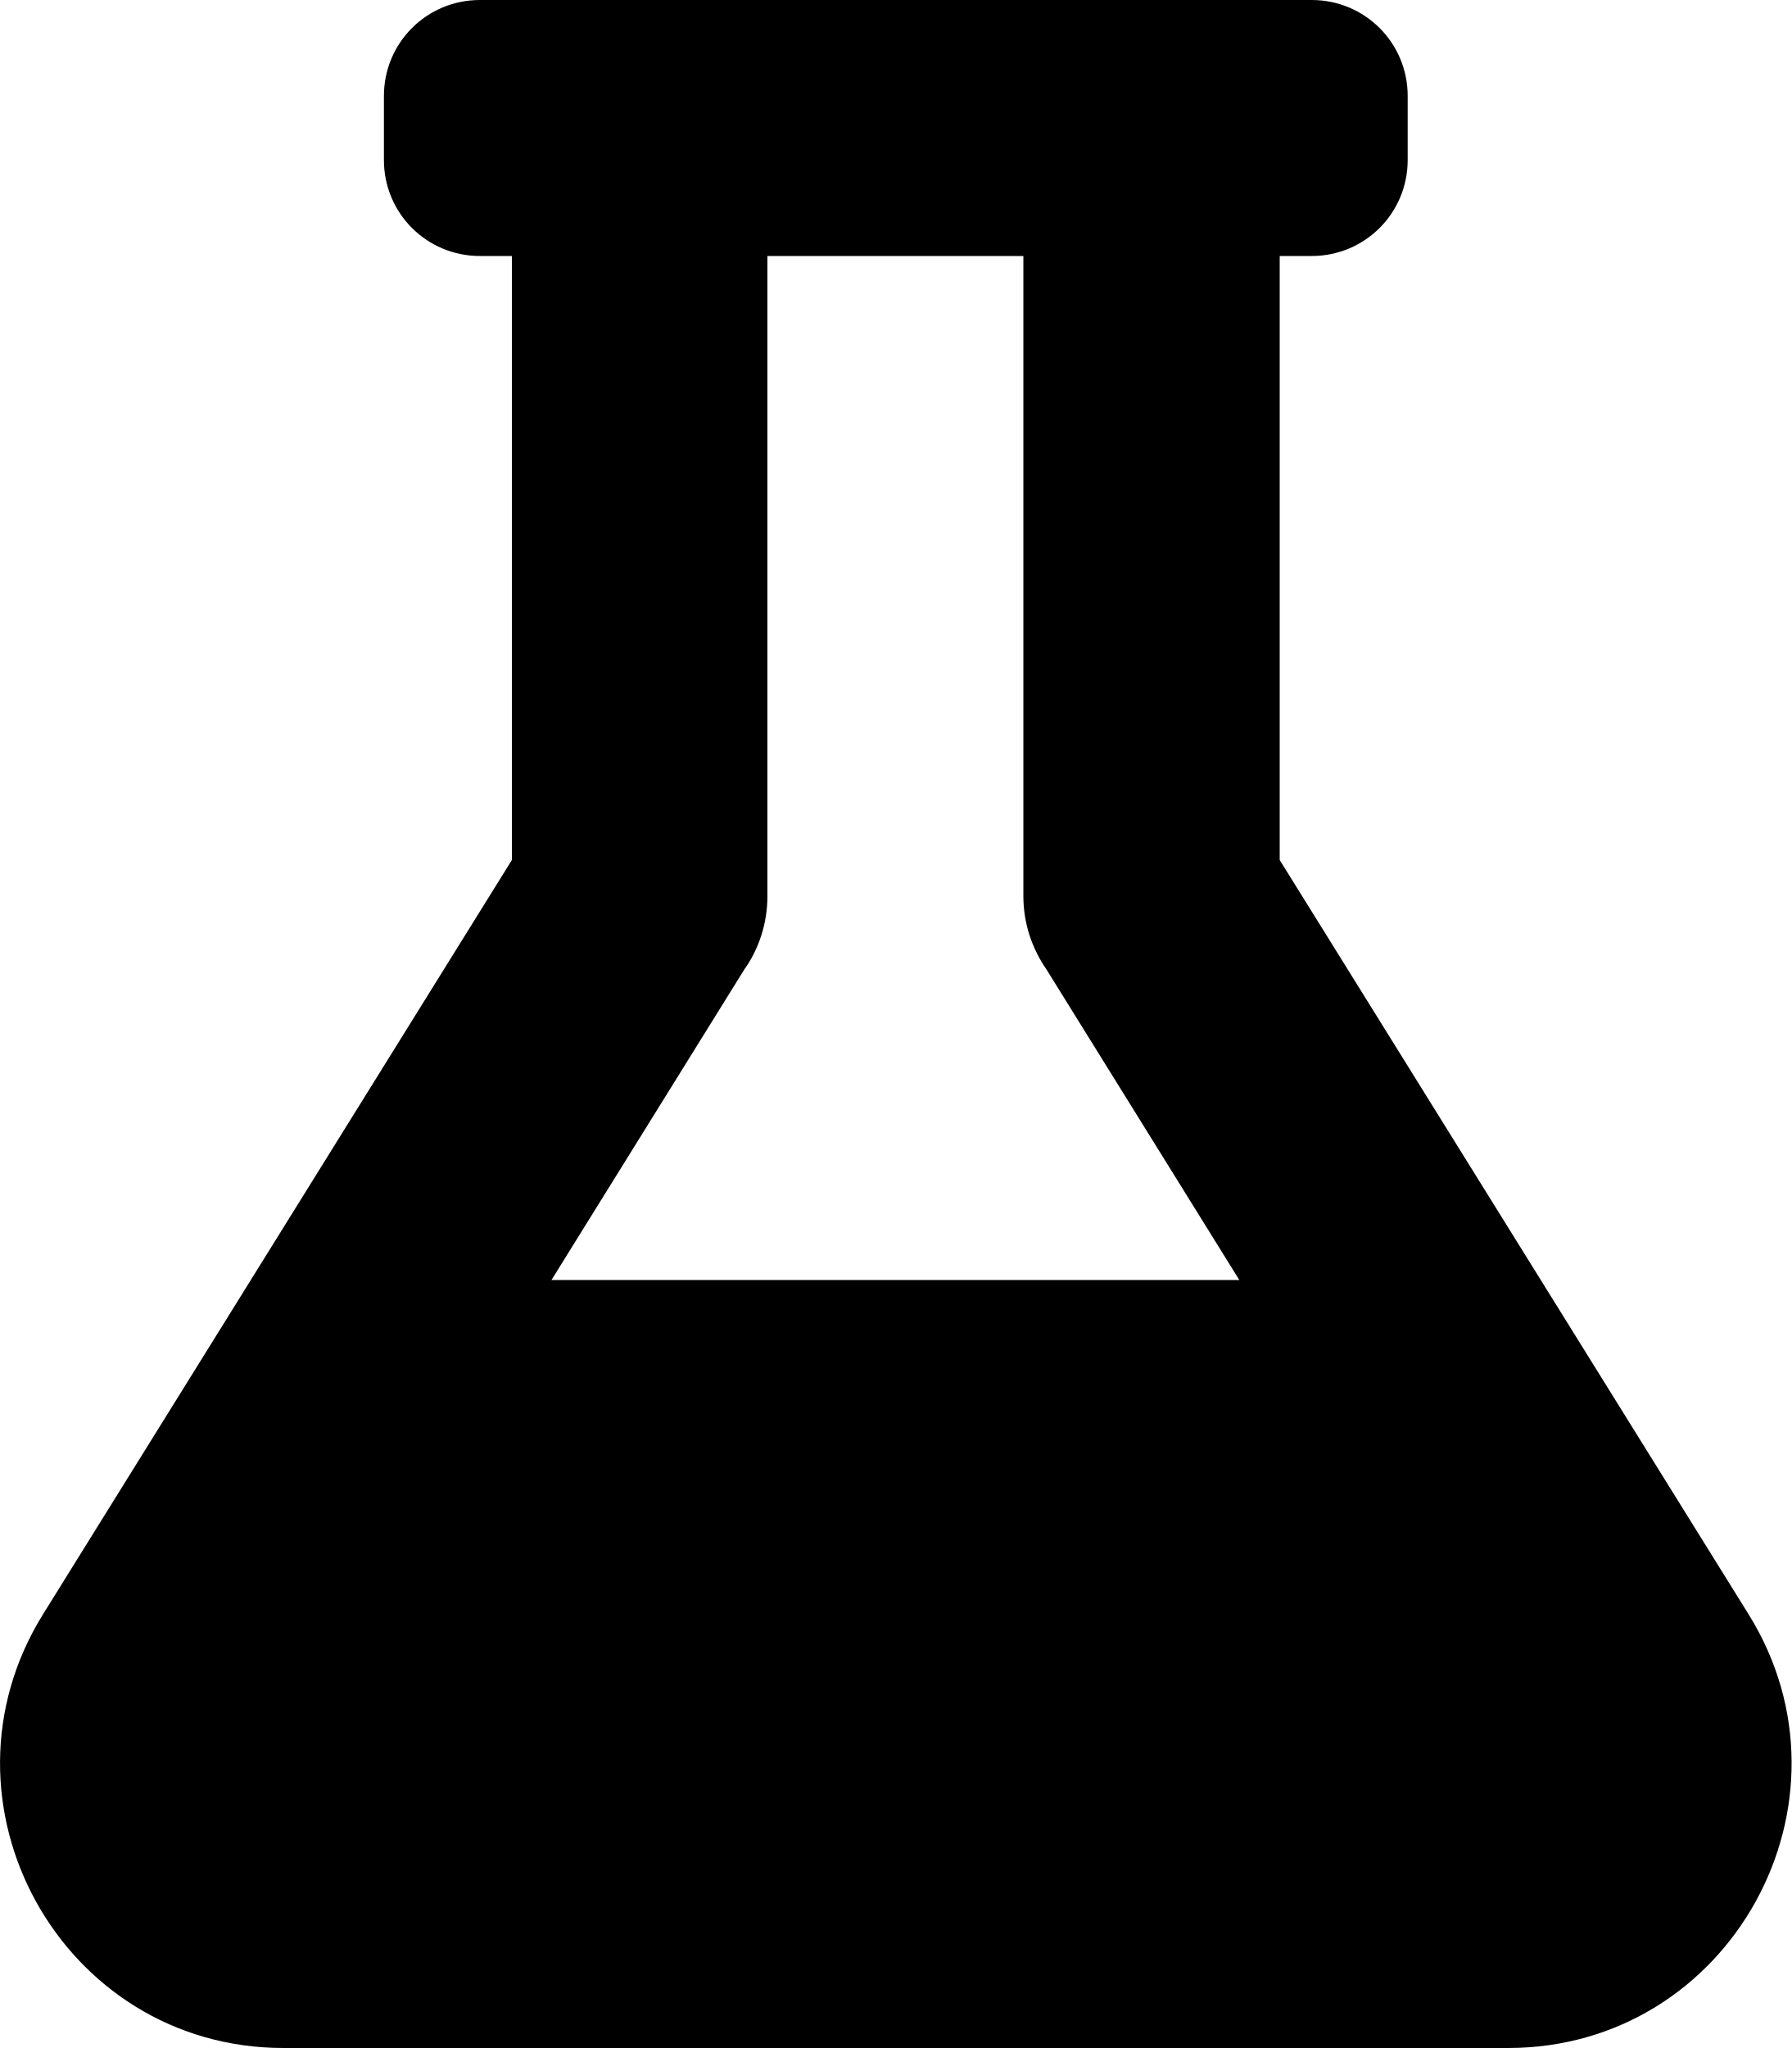
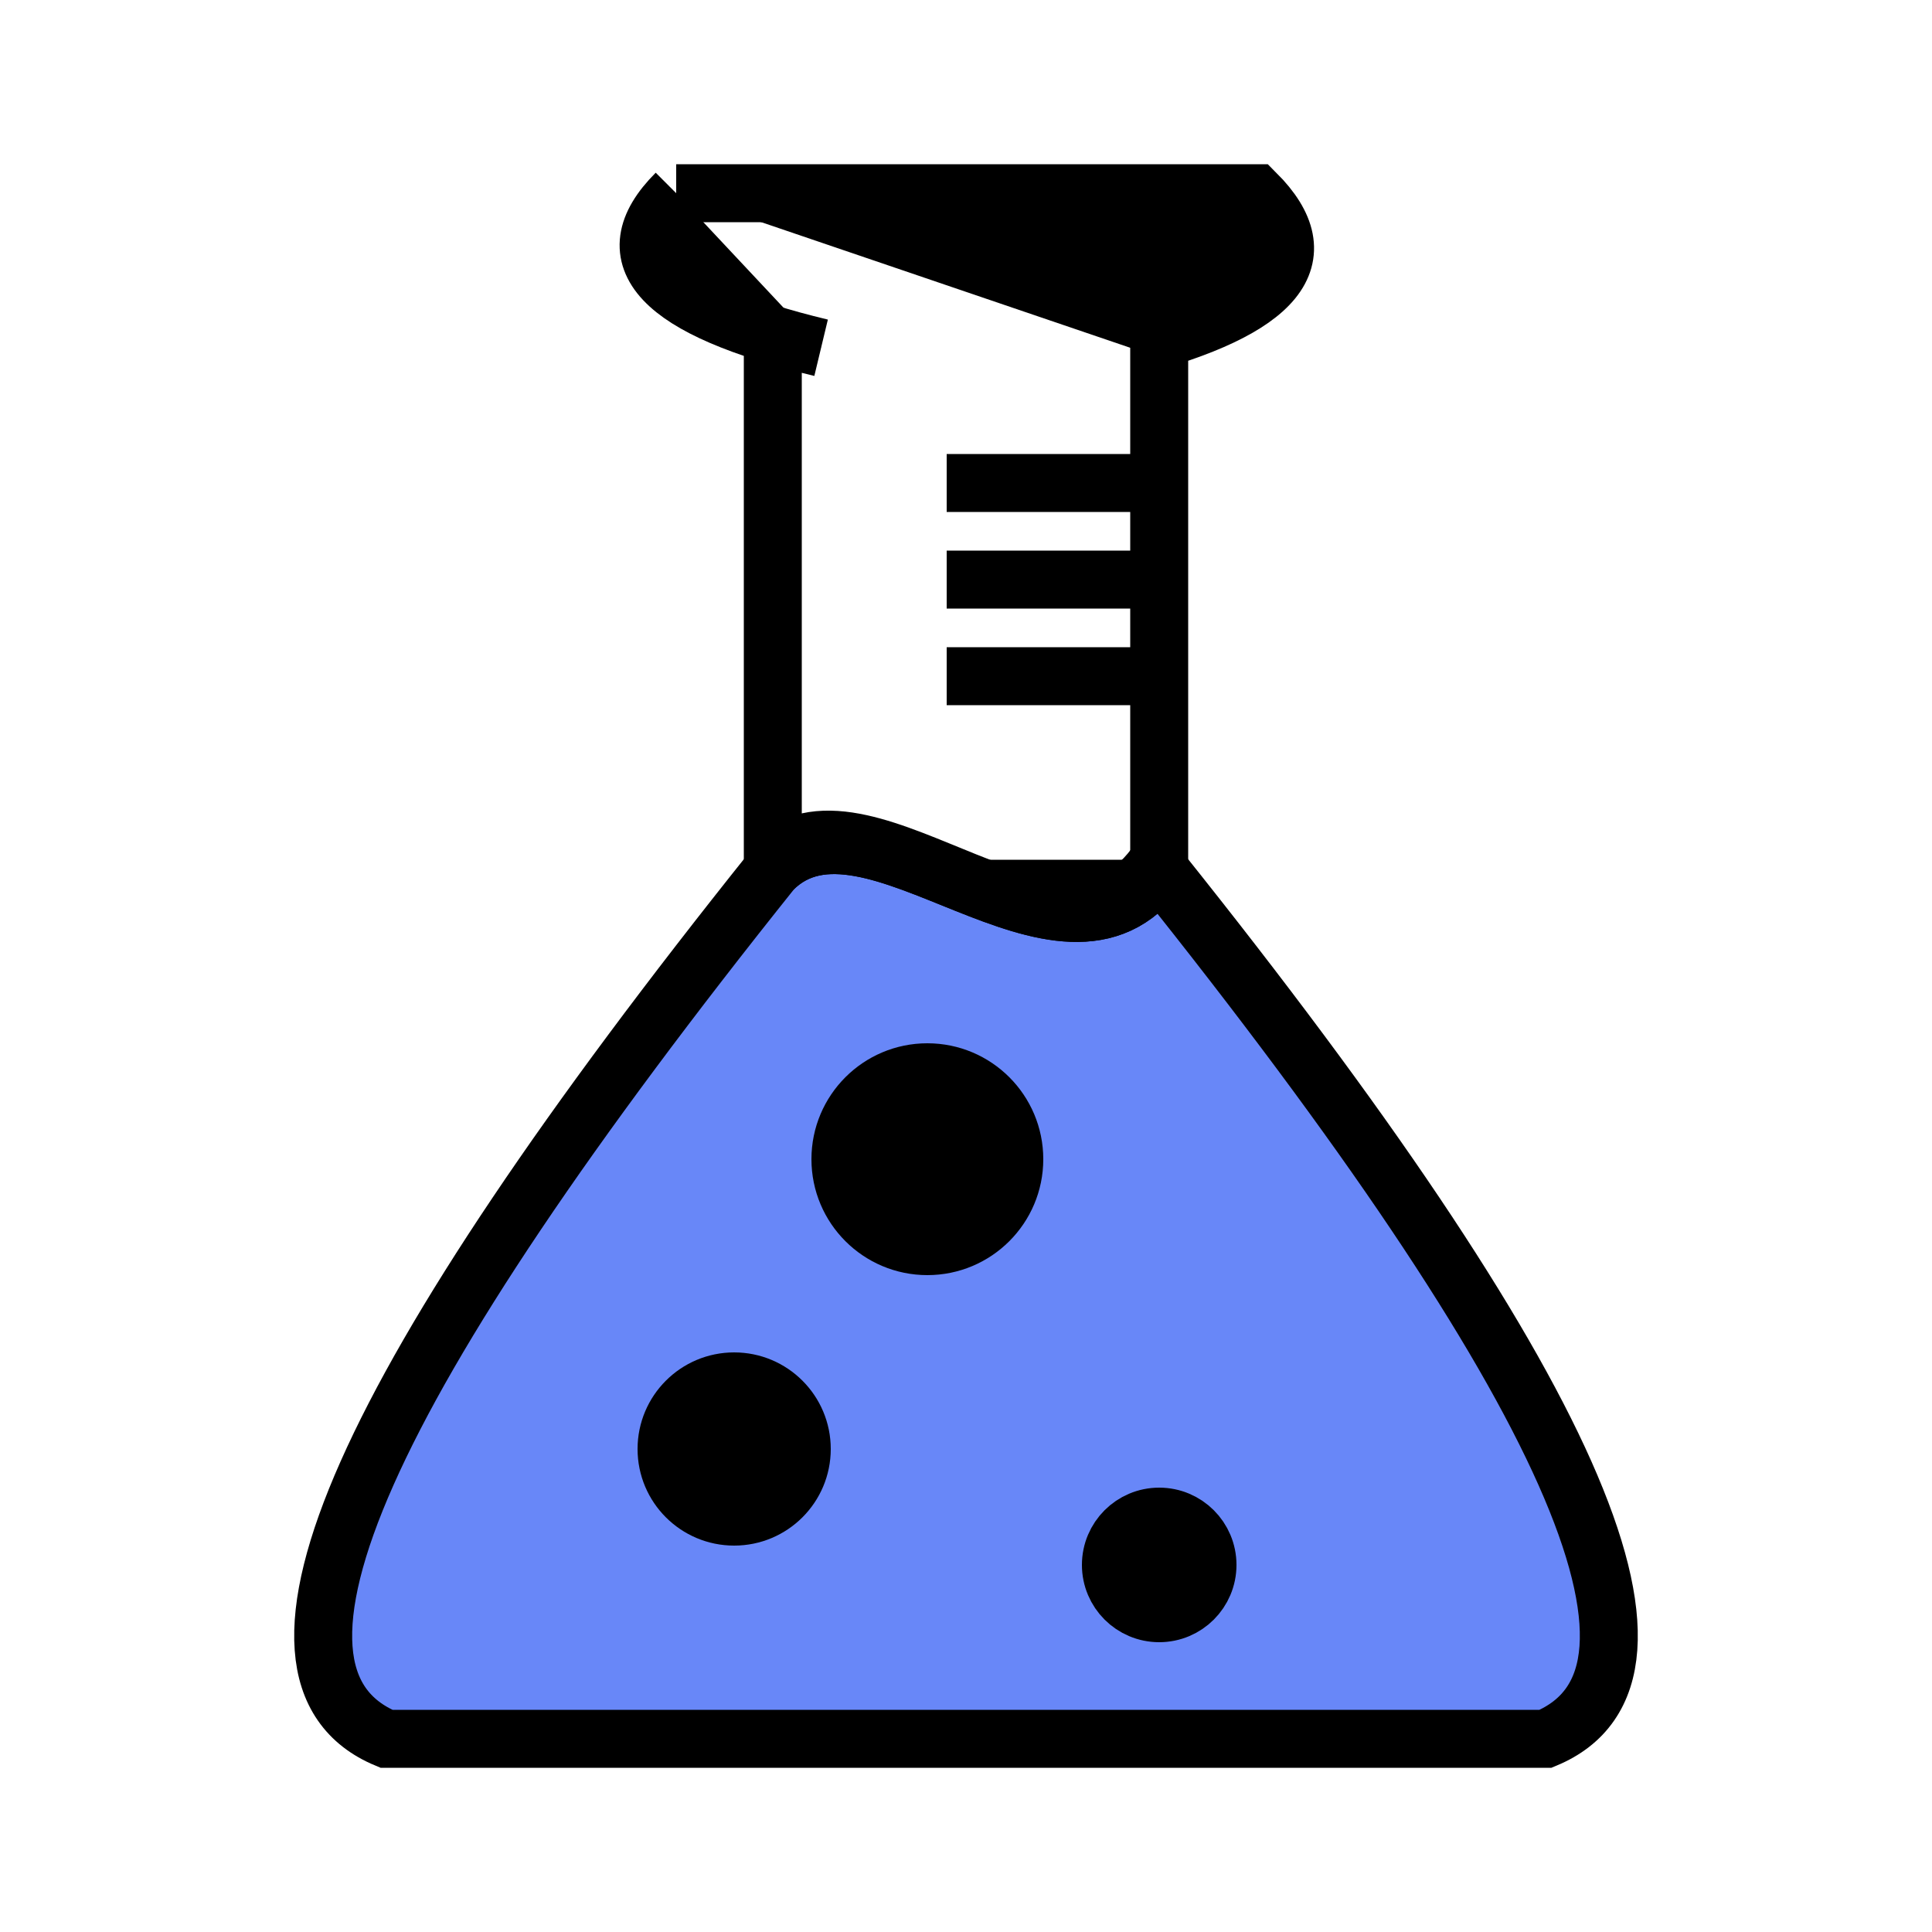
- <svg xmlns="http://www.w3.org/2000/svg" aria-hidden="true" data-prefix="fas" data-icon="flask" class="svg-inline--fa fa-flask fa-w-14" role="img" viewBox="0 0 448 512">
-   <path fill="currentColor" d="M437.2 403.5L320 215V64h8c13.3 0 24-10.7 24-24V24c0-13.3-10.7-24-24-24H120c-13.3 0-24 10.7-24 24v16c0 13.3 10.7 24 24 24h8v151L10.8 403.5C-18.5 450.6 15.3 512 70.9 512h306.2c55.7 0 89.4-61.5 60.1-108.5zM137.9 320l48.2-77.6c3.7-5.2 5.8-11.6 5.8-18.4V64h64v160c0 6.9 2.2 13.2 5.8 18.4l48.2 77.6h-172z" />
+ <svg xmlns="http://www.w3.org/2000/svg" aria-hidden="true" role="img" viewBox="0 0 100 100" stroke="#000000" stroke-width="3">
+   <path className="icons flask-icon bottom" d="M60 45 Q92 85, 80 90 L20 90 Q8 85, 40 45 C45 40, 55 52, 60 45" fill="#6887F8" />
+   <path className="icons flask-icon solution-top" d="M40 45 C45 40, 55 52, 60 45" />
+   <path className="icons flask-icon solution-top" d="M40 44.5 C45 40, 55 52, 60 44.5" />
+   <circle className="icons flask-icon bubble" cx="48" cy="60" r="4.5" />
+   <circle className="icons flask-icon bubble" cx="38" cy="75" r="3.5" />
+   <circle className="icons flask-icon bubble" cx="60" cy="81" r="2.5" />
+   <path className="icons flask-icon top" d="M35 10 Q30 15, 42.5 18 M40 18 L40 45" />
+   <path className="icons flask-icon top" d="M35 10 L65 10 Q70 15, 58.5 18 M60 18 L60 45.6" />
+   <path className="icons flask-icon measure" d="M60 25 h-11" />
+   <path className="icons flask-icon measure" d="M60 30 h-11" />
+   <path className="icons flask-icon measure" d="M60 35 h-11" />
</svg>
